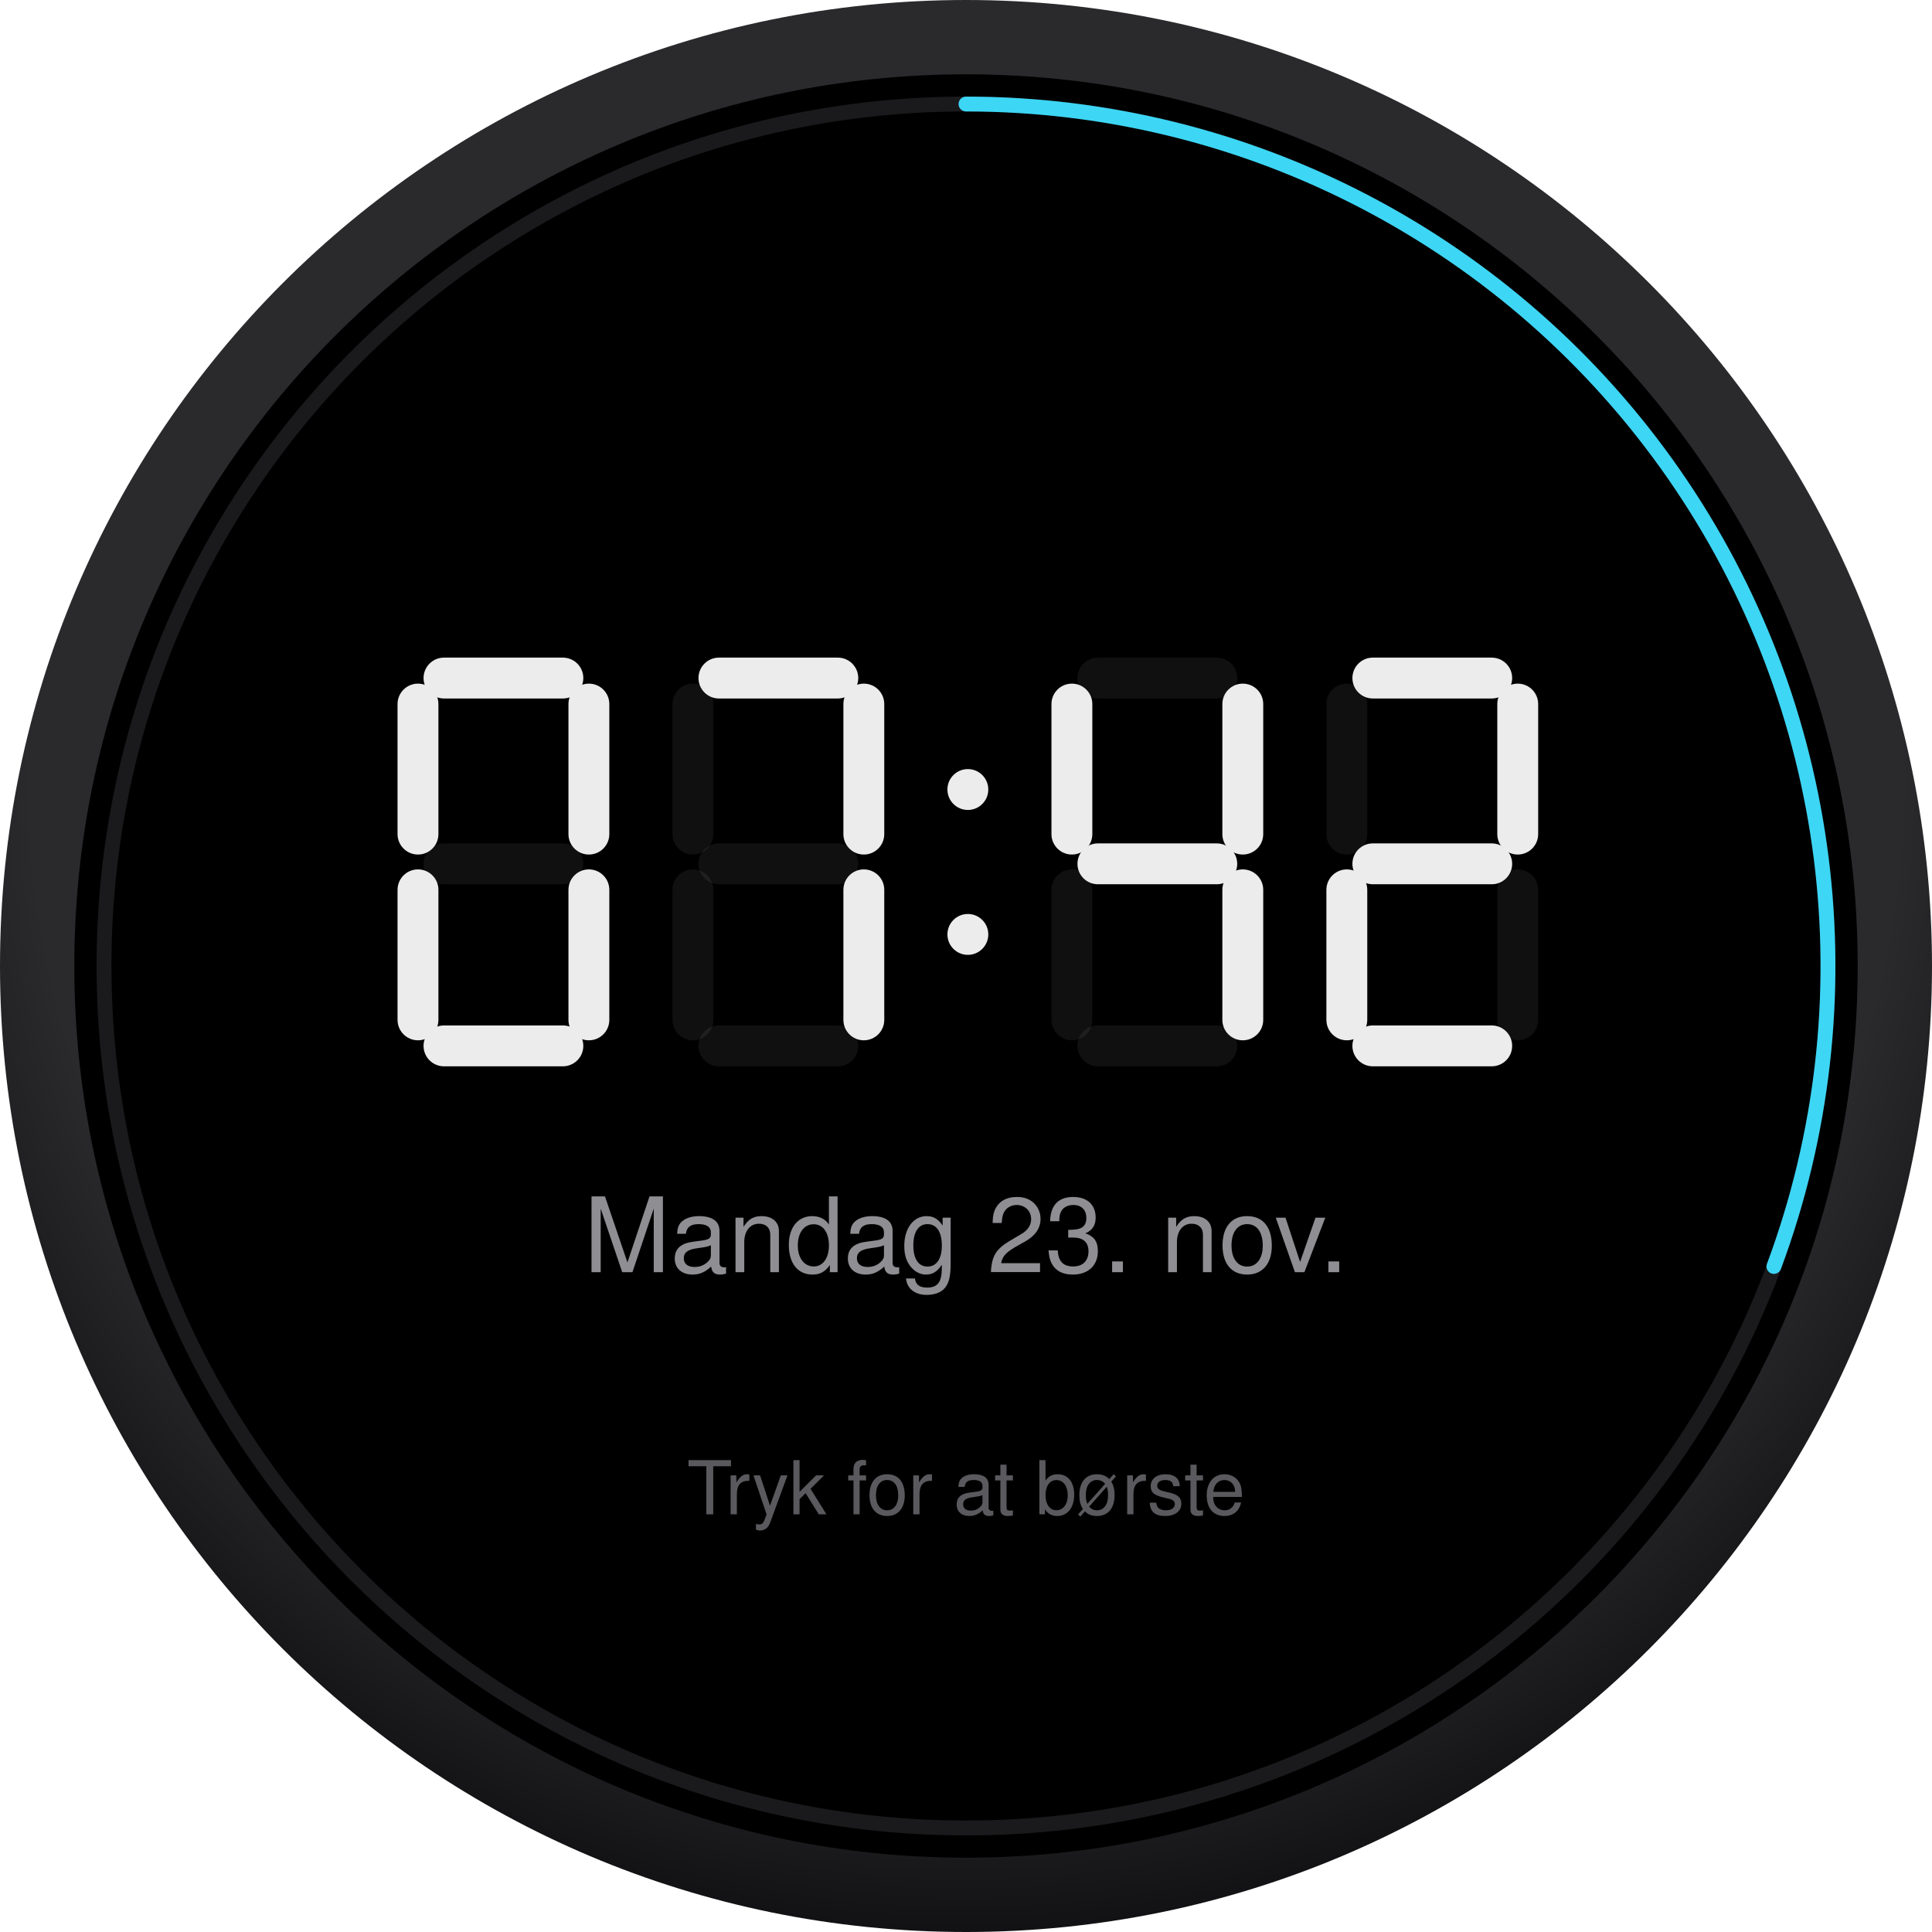
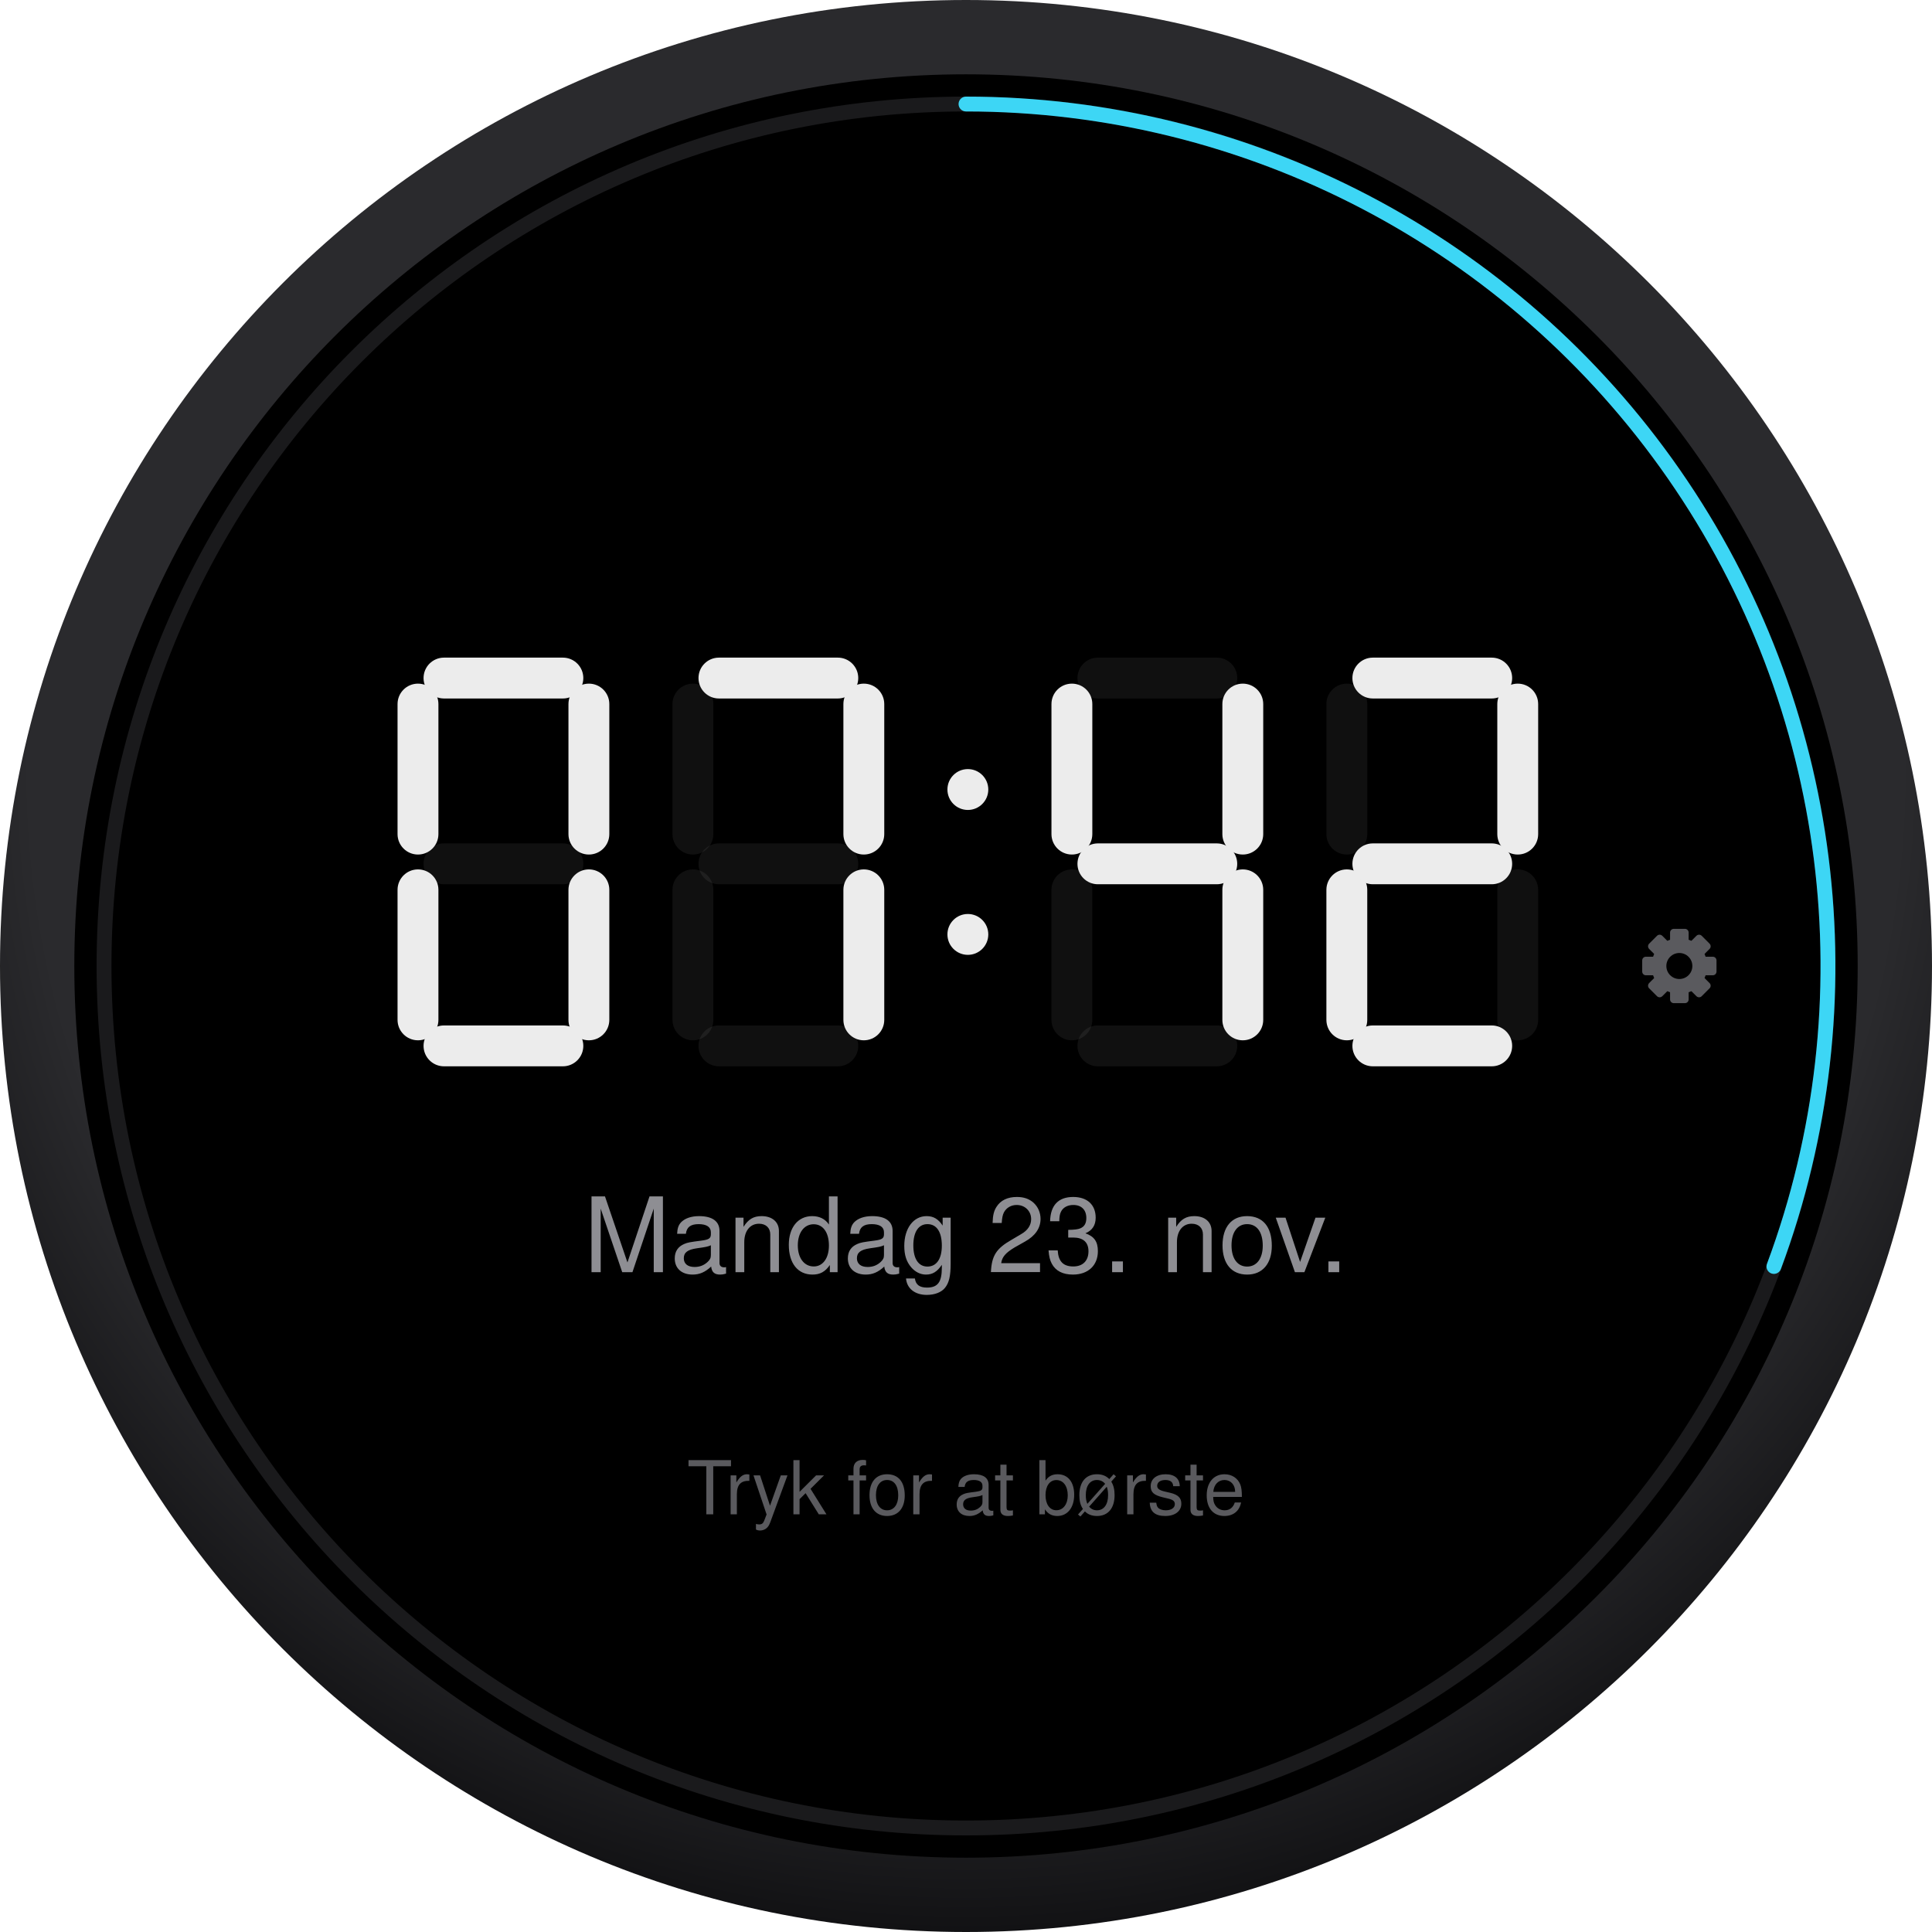
<svg xmlns="http://www.w3.org/2000/svg" width="520" height="520" viewBox="0 0 520 520">
  <defs>
    <clipPath id="screen">
      <circle cx="240" cy="240" r="240" />
    </clipPath>
    <radialGradient id="bezel" cx="50%" cy="40%" r="60%">
      <stop offset="80%" stop-color="#2A2A2D" />
      <stop offset="100%" stop-color="#111113" />
    </radialGradient>
  </defs>
  <circle cx="260" cy="260" r="260" fill="url(#bezel)" />
  <g transform="translate(20 20)" clip-path="url(#screen)">
    <rect width="480" height="480" fill="#000" />
    <circle cx="240" cy="240" r="232" fill="none" stroke="#1A1A1C" stroke-opacity="1.000" stroke-width="4" />
    <path d="M240.00 8.00 A232 232 0 0 1 457.45 320.87" fill="none" stroke="#3dd6f5" stroke-opacity="1.000" stroke-width="4" stroke-linecap="round" />
    <text x="240" y="316" font-family="Montserrat, 'Segoe UI', Helvetica, Arial, sans-serif" font-size="28" font-weight="500" fill="#8e8e93" fill-opacity="1.000" text-anchor="middle" dominant-baseline="central">Mandag 23. nov.</text>
    <text x="240" y="383" font-family="Montserrat, 'Segoe UI', Helvetica, Arial, sans-serif" font-size="20" font-weight="500" fill="#5A5A5E" fill-opacity="1.000" text-anchor="middle" dominant-baseline="central">Tryk for at børste</text>
+     <g class="settings-gear" fill="#5A5A5E" opacity="1.000">
+       <rect x="429.5" y="230" width="5" height="6" rx="1" transform="rotate(0 432 240)" />
+       <rect x="429.5" y="230" width="5" height="6" rx="1" transform="rotate(45 432 240)" />
+       <rect x="429.5" y="230" width="5" height="6" rx="1" transform="rotate(90 432 240)" />
+       <rect x="429.5" y="230" width="5" height="6" rx="1" transform="rotate(135 432 240)" />
+       <rect x="429.5" y="230" width="5" height="6" rx="1" transform="rotate(180 432 240)" />
+       <rect x="429.5" y="230" width="5" height="6" rx="1" transform="rotate(225 432 240)" />
+       <rect x="429.5" y="230" width="5" height="6" rx="1" transform="rotate(270 432 240)" />
+       <rect x="429.5" y="230" width="5" height="6" rx="1" transform="rotate(315 432 240)" />
+       <circle cx="432" cy="240" r="5.5" fill="none" stroke="#5A5A5E" stroke-width="4" />
+     </g>
    <rect x="94" y="157" width="43" height="11" rx="5.5" fill="#ececec" fill-opacity="1.000" />
    <rect x="133" y="164" width="11" height="46" rx="5.5" fill="#ececec" fill-opacity="1.000" />
    <rect x="133" y="214" width="11" height="46" rx="5.5" fill="#ececec" fill-opacity="1.000" />
    <rect x="94" y="256" width="43" height="11" rx="5.5" fill="#ececec" fill-opacity="1.000" />
    <rect x="87" y="214" width="11" height="46" rx="5.5" fill="#ececec" fill-opacity="1.000" />
    <rect x="87" y="164" width="11" height="46" rx="5.5" fill="#ececec" fill-opacity="1.000" />
    <rect x="94" y="207" width="43" height="11" rx="5.5" fill="#ececec" fill-opacity="0.071" />
    <rect x="168" y="157" width="43" height="11" rx="5.5" fill="#ececec" fill-opacity="1.000" />
    <rect x="207" y="164" width="11" height="46" rx="5.5" fill="#ececec" fill-opacity="1.000" />
    <rect x="207" y="214" width="11" height="46" rx="5.5" fill="#ececec" fill-opacity="1.000" />
    <rect x="168" y="256" width="43" height="11" rx="5.5" fill="#ececec" fill-opacity="0.071" />
    <rect x="161" y="214" width="11" height="46" rx="5.5" fill="#ececec" fill-opacity="0.071" />
    <rect x="161" y="164" width="11" height="46" rx="5.5" fill="#ececec" fill-opacity="0.071" />
    <rect x="168" y="207" width="43" height="11" rx="5.5" fill="#ececec" fill-opacity="0.071" />
    <rect x="235" y="187" width="11" height="11" rx="5.5" fill="#ececec" fill-opacity="1.000" />
    <rect x="235" y="226" width="11" height="11" rx="5.5" fill="#ececec" fill-opacity="1.000" />
    <rect x="270" y="157" width="43" height="11" rx="5.5" fill="#ececec" fill-opacity="0.071" />
    <rect x="309" y="164" width="11" height="46" rx="5.5" fill="#ececec" fill-opacity="1.000" />
    <rect x="309" y="214" width="11" height="46" rx="5.5" fill="#ececec" fill-opacity="1.000" />
    <rect x="270" y="256" width="43" height="11" rx="5.5" fill="#ececec" fill-opacity="0.071" />
    <rect x="263" y="214" width="11" height="46" rx="5.5" fill="#ececec" fill-opacity="0.071" />
    <rect x="263" y="164" width="11" height="46" rx="5.5" fill="#ececec" fill-opacity="1.000" />
    <rect x="270" y="207" width="43" height="11" rx="5.5" fill="#ececec" fill-opacity="1.000" />
    <rect x="344" y="157" width="43" height="11" rx="5.5" fill="#ececec" fill-opacity="1.000" />
    <rect x="383" y="164" width="11" height="46" rx="5.5" fill="#ececec" fill-opacity="1.000" />
    <rect x="383" y="214" width="11" height="46" rx="5.5" fill="#ececec" fill-opacity="0.071" />
    <rect x="344" y="256" width="43" height="11" rx="5.5" fill="#ececec" fill-opacity="1.000" />
    <rect x="337" y="214" width="11" height="46" rx="5.5" fill="#ececec" fill-opacity="1.000" />
    <rect x="337" y="164" width="11" height="46" rx="5.5" fill="#ececec" fill-opacity="0.071" />
    <rect x="344" y="207" width="43" height="11" rx="5.5" fill="#ececec" fill-opacity="1.000" />
  </g>
</svg>
